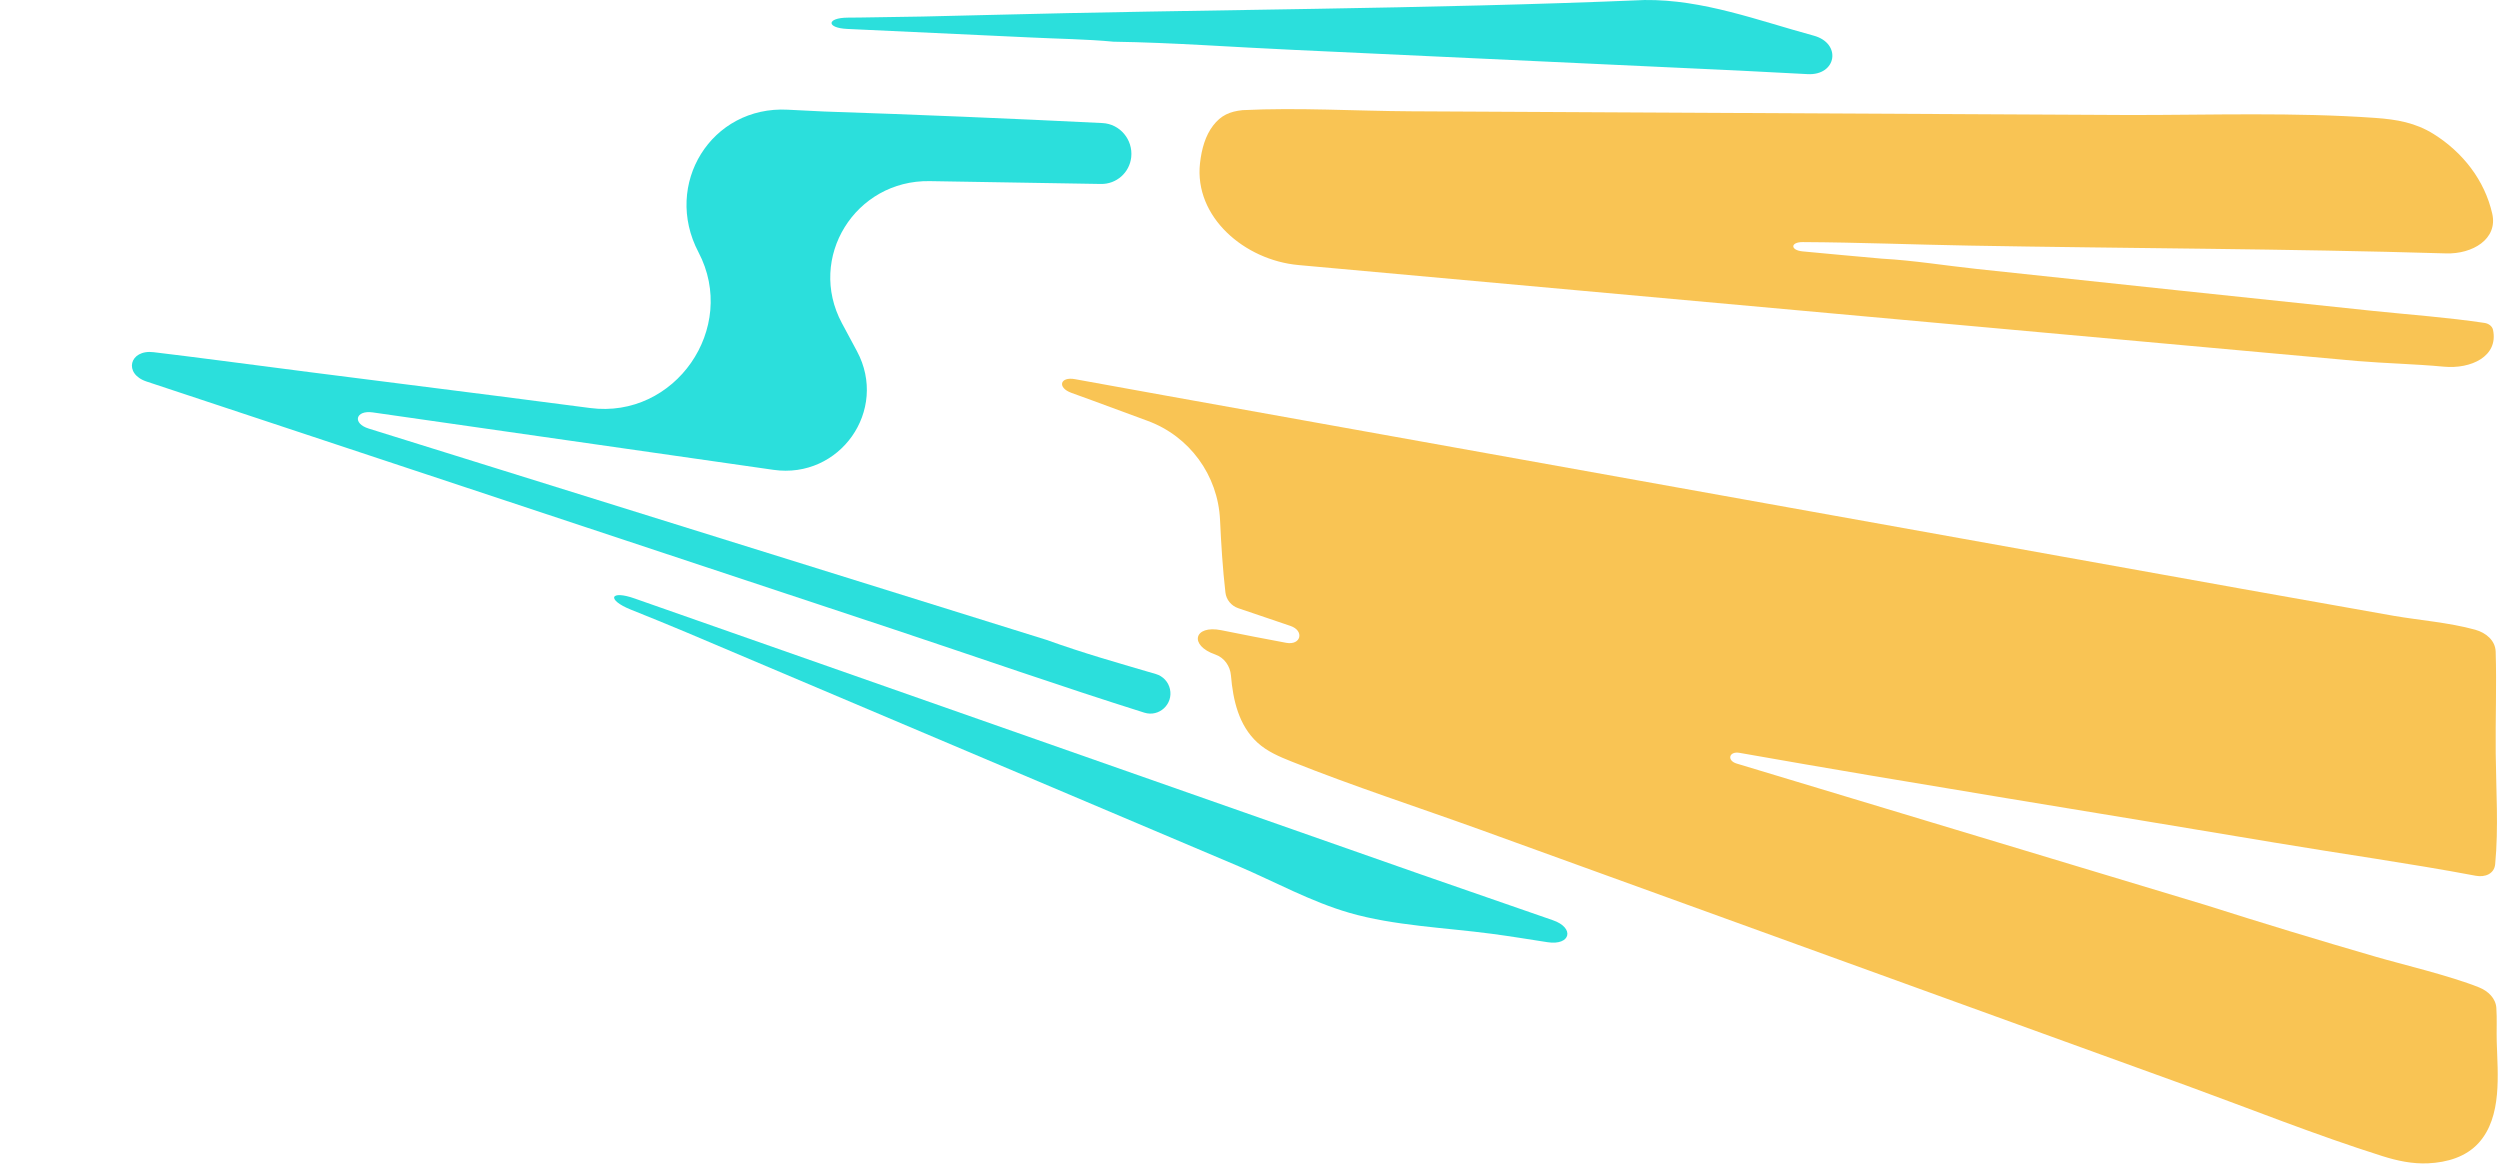
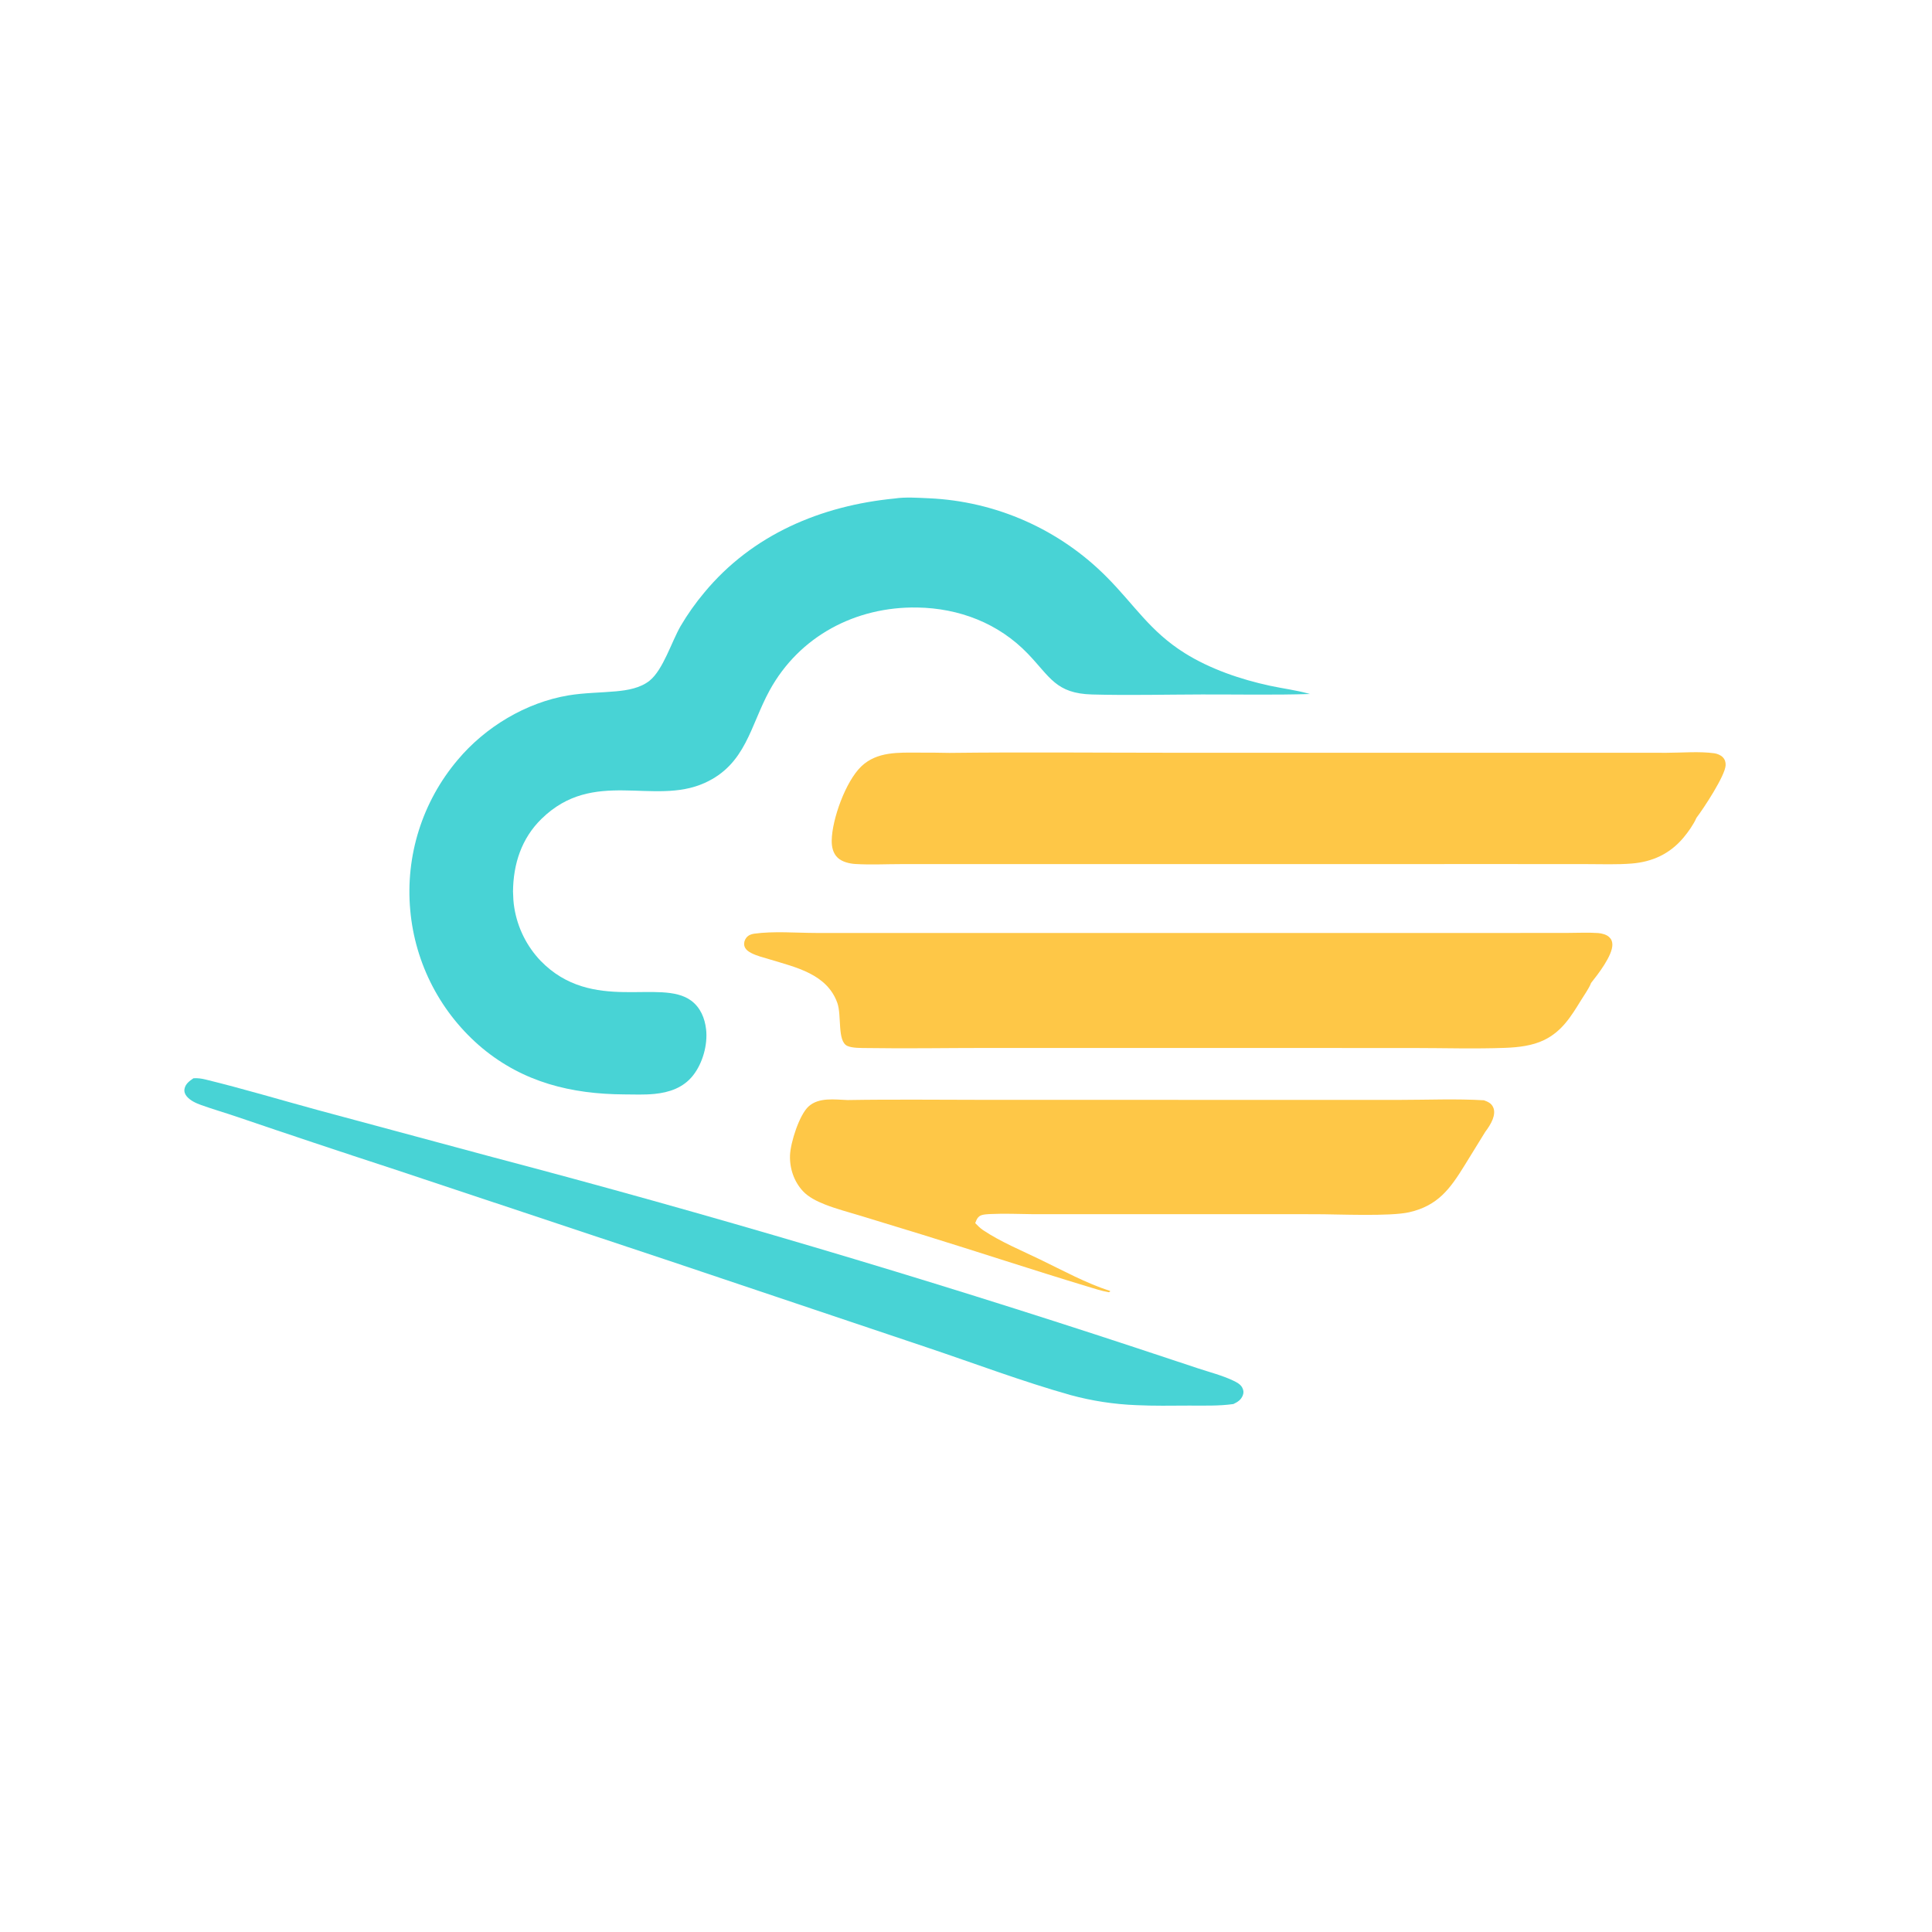
- <svg xmlns="http://www.w3.org/2000/svg" width="678" height="316" viewBox="0 0 678 316" fill="none">
-   <path d="M171.072 165.324C164.398 162.635 165.404 159.913 172.18 162.332V162.332L385.322 237.134L421.109 249.553V249.553C427.15 251.619 425.986 256.502 419.677 255.522C414.592 254.733 409.53 253.902 404.542 253.241C391.99 251.577 378.08 251.064 365.934 247.552C355.57 244.555 345.735 239.127 335.825 234.888L185.996 171.428C181.055 169.34 176.065 167.335 171.072 165.324Z" fill="#2BDFDC" />
-   <path d="M446.018 0.004C461.863 -0.18 476.792 5.568 491.884 9.669V9.669C499.528 11.746 498.126 20.53 490.215 20.104C483.983 19.768 477.754 19.433 471.532 19.138L350.906 13.53C334.608 12.804 318.299 11.553 301.988 11.309C294.571 10.602 286.977 10.537 279.526 10.162L229.796 7.848V7.848C224.019 7.589 224.114 4.828 229.896 4.783C231.04 4.774 232.185 4.764 233.329 4.752C244.62 4.622 255.909 4.398 267.197 4.08C326.772 2.52 386.483 2.509 446.018 0.004Z" fill="#2BDFDC" />
-   <path d="M189.428 68.405C179.734 49.966 192.882 28.633 213.684 29.755C216.941 29.931 220.196 30.097 223.445 30.238C248.636 31.083 273.818 32.129 298.992 33.376C303.755 33.612 307.3 37.887 306.789 42.629V42.629C306.338 46.811 302.787 49.962 298.582 49.892L252.116 49.121C231.949 48.786 218.8 69.873 228.329 87.649C229.684 90.178 231.042 92.706 232.4 95.234C241.011 111.267 227.769 130.001 209.754 127.419L101.091 111.844C96.401 111.172 95.48 114.85 100.012 116.234V116.234L283.876 173.557C293.585 177.07 303.569 179.902 313.485 182.803C315.402 183.364 316.859 184.926 317.292 186.876V186.876C318.202 190.98 314.353 194.537 310.344 193.274C287.683 186.139 265.234 178.278 242.695 170.781L39.753 103.471V103.471C33.429 101.389 35.066 94.709 41.675 95.515C47.517 96.228 53.353 96.943 59.164 97.708C92.74 102.131 126.415 106.225 160.027 110.652C183.067 113.687 200.242 88.975 189.428 68.405V68.405Z" fill="#2BDFDC" />
-   <path d="M336.972 29.872C352.079 29.128 367.491 30.102 382.634 30.184L577.835 31.194C599.825 31.202 622.247 30.422 644.192 31.979C649.979 32.39 655.075 33.259 660.042 36.374C667.873 41.287 673.846 48.864 675.898 57.963V57.963C677.459 64.891 670.48 68.936 663.382 68.724C620.322 67.44 577.142 67.378 534.08 66.607C519.022 66.338 503.978 65.735 488.915 65.655V65.655C485.522 65.637 485.472 67.845 488.849 68.174C496.045 68.873 503.25 69.496 510.439 70.154C518.948 70.619 527.592 72.032 536.082 72.939L590.378 78.716L643.688 84.329C653.681 85.362 663.852 86.085 673.795 87.574C674.872 87.735 675.889 88.41 676.111 89.477V89.477V89.477C677.614 96.67 670.102 100.132 662.786 99.444C654.951 98.707 646.882 98.55 639.343 97.91L352.141 71.881C337.54 70.558 323.819 58.841 325.44 44.27C325.877 40.344 326.916 36.782 328.97 34.087C331.14 31.241 333.55 30.232 336.972 29.872Z" fill="#F9C454" />
-   <path d="M290.577 106.546C286.648 105.128 287.465 102.066 291.57 102.836V102.836L316.354 107.324L608.134 159.715L649.192 167.013C656.088 168.203 664.252 168.834 671.273 170.781C674.216 171.597 676.734 173.696 676.827 176.748V176.748C677.107 185.924 676.747 195.156 676.838 204.342C676.936 214.234 677.629 224.547 676.69 234.381V234.381C676.442 236.963 673.984 237.988 671.435 237.508C653.311 234.091 634.902 231.55 616.721 228.489C568.42 220.357 519.974 212.698 471.73 204.168C468.915 203.671 468.244 206.246 470.979 207.077V207.077L597.996 245.393C613.405 250.293 628.875 254.995 644.404 259.499C650.72 261.352 664.558 264.644 672.328 267.784C674.787 268.778 676.826 270.708 677.009 273.354V273.354C677.218 276.389 677.024 279.469 677.113 282.515C677.372 291.322 678.622 302.827 672.252 309.919C668.763 313.802 663.589 315.25 658.537 315.489C654.253 315.692 650.138 314.81 646.073 313.525C628.132 307.853 610.602 300.836 592.929 294.387L401.64 225.079C384.552 218.904 367.182 213.289 350.312 206.542C346.967 205.204 343.661 203.828 340.979 201.354C335.928 196.694 334.392 189.861 333.836 183.2C333.621 180.622 332.013 178.344 329.568 177.499V177.499C322.4 175.02 323.764 169.418 331.199 170.91C337.084 172.092 342.962 173.251 348.834 174.334V174.334C352.835 175.072 353.818 171.053 349.966 169.746L335.809 164.942C333.924 164.303 332.559 162.65 332.333 160.672C331.591 154.186 331.179 147.606 330.876 141.02C330.319 128.881 322.596 118.291 311.184 114.116C306.126 112.266 301.073 110.402 296.024 108.525C294.217 107.858 292.398 107.203 290.577 106.546Z" fill="#F9C454" />
+ <svg xmlns="http://www.w3.org/2000/svg" width="1024" height="1024">
+   <path fill="#48D3D5" d="M474.288 264.205C479.786 263.354 486.762 263.851 492.372 264.097Q494.019 264.17 495.664 264.281Q497.309 264.393 498.951 264.542Q500.593 264.692 502.232 264.88Q503.87 265.068 505.503 265.294Q507.136 265.52 508.764 265.784Q510.391 266.048 512.012 266.35Q513.633 266.652 515.247 266.991Q516.86 267.331 518.466 267.708Q520.071 268.085 521.667 268.499Q523.262 268.914 524.848 269.365Q526.434 269.817 528.009 270.305Q529.584 270.794 531.147 271.319Q532.71 271.843 534.26 272.405Q535.811 272.966 537.348 273.563Q538.885 274.16 540.407 274.793Q541.93 275.426 543.437 276.094Q544.944 276.763 546.436 277.466Q547.927 278.169 549.402 278.907Q550.876 279.644 552.333 280.416Q553.79 281.188 555.229 281.994Q556.668 282.799 558.087 283.638Q559.507 284.477 560.906 285.349Q562.306 286.221 563.684 287.125Q565.063 288.029 566.421 288.966Q567.778 289.902 569.113 290.869Q570.448 291.837 571.76 292.835Q573.073 293.833 574.361 294.862Q575.65 295.891 576.914 296.949Q578.179 298.007 579.418 299.095Q580.657 300.183 581.871 301.299Q583.084 302.415 584.272 303.559Q585.459 304.703 586.619 305.875C601.253 320.587 609.476 334.599 627.908 346.148C641.404 354.605 657.58 360.108 673.079 363.454C679.877 364.921 686.846 365.771 693.55 367.626L694.296 367.836C675.256 368.429 656.068 368.033 637.012 368.077C617.657 368.121 598.189 368.611 578.85 368.089C559.606 367.57 556.621 358.812 544.798 346.504C529.27 330.339 508.378 322.354 486.128 321.991C453.557 321.459 423.631 337.144 407.846 366.038C397.652 384.697 395.362 405.132 373.441 414.996C346.405 427.162 314.642 406.977 287.003 434.013C276.402 444.383 272.045 457.927 271.908 472.506C271.983 475.473 272.111 478.363 272.618 481.293Q272.938 483.247 273.403 485.172Q273.867 487.097 274.475 488.981Q275.082 490.866 275.829 492.7Q276.576 494.534 277.457 496.307Q278.339 498.08 279.351 499.782Q280.363 501.484 281.499 503.106Q282.635 504.727 283.889 506.26Q285.144 507.792 286.509 509.226C313.811 537.36 350.147 518.304 366.366 530.382C371.241 534.012 373.549 539.627 374.236 545.511C375.195 553.72 372.409 563.605 367.277 570.07C362.152 576.524 354.751 579.03 346.842 579.804C341.529 580.324 336.049 580.09 330.709 580.056C302.825 579.875 277.563 573.69 255.699 555.606Q254.683 554.757 253.687 553.883Q252.692 553.008 251.719 552.11Q250.745 551.212 249.794 550.29Q248.843 549.368 247.915 548.423Q246.987 547.478 246.082 546.511Q245.178 545.543 244.297 544.554Q243.417 543.564 242.561 542.554Q241.705 541.543 240.874 540.511Q240.043 539.48 239.237 538.428Q238.432 537.377 237.653 536.306Q236.873 535.235 236.121 534.145Q235.368 533.055 234.642 531.947Q233.916 530.839 233.218 529.713Q232.52 528.588 231.849 527.445Q231.179 526.303 230.537 525.145Q229.895 523.986 229.281 522.812Q228.667 521.638 228.083 520.45Q227.498 519.261 226.943 518.059Q226.388 516.856 225.863 515.64Q225.337 514.424 224.842 513.196Q224.346 511.967 223.881 510.727Q223.416 509.487 222.982 508.236Q222.547 506.985 222.144 505.723Q221.74 504.462 221.368 503.19Q220.995 501.919 220.654 500.64Q220.313 499.36 220.003 498.072Q219.693 496.784 219.416 495.489Q219.138 494.194 218.892 492.892Q218.646 491.591 218.432 490.284Q218.218 488.977 218.036 487.665Q217.854 486.353 217.705 485.036Q217.555 483.72 217.438 482.401Q217.316 481.068 217.227 479.733Q217.138 478.397 217.083 477.06Q217.027 475.723 217.004 474.384Q216.982 473.046 216.993 471.708Q217.003 470.369 217.047 469.032Q217.091 467.694 217.168 466.358Q217.245 465.022 217.355 463.688Q217.465 462.354 217.608 461.023Q217.751 459.692 217.927 458.366Q218.103 457.039 218.312 455.717Q218.52 454.395 218.762 453.078Q219.003 451.762 219.278 450.452Q219.552 449.142 219.858 447.839Q220.165 446.536 220.503 445.241Q220.842 443.946 221.212 442.66Q221.583 441.374 221.985 440.098Q222.388 438.821 222.822 437.555Q223.256 436.289 223.721 435.034Q224.186 433.779 224.682 432.536Q225.178 431.293 225.705 430.062Q226.232 428.832 226.789 427.615Q227.346 426.398 227.933 425.195Q228.52 423.992 229.137 422.805Q229.753 421.617 230.399 420.445Q231.045 419.272 231.72 418.116Q232.395 416.961 233.098 415.822Q233.802 414.683 234.533 413.562Q235.264 412.441 236.023 411.339Q236.782 410.236 237.568 409.153Q238.354 408.069 239.166 407.006Q239.979 405.942 240.817 404.899Q241.656 403.856 242.52 402.834C257.162 385.329 278.817 372.285 301.409 368.547C309.738 367.168 318.132 367.183 326.515 366.414C332.621 365.854 339.395 364.706 344.303 360.761C351.487 354.985 355.955 340.083 360.752 331.803Q366.269 322.436 373.257 314.108C398.773 283.273 435.213 268 474.288 264.205Z" />
+   <path fill="#48D3D5" d="M102.538 571.5C104.835 571.346 106.892 571.659 109.114 572.202C128.978 577.059 148.654 582.966 168.387 588.34L260.727 613.2Q432.557 658.486 601.327 714.098L634.959 725.244C641.105 727.282 647.813 728.986 653.641 731.758C655.445 732.616 657.501 733.661 658.446 735.538C659.12 736.877 659.274 738.114 658.726 739.531C657.782 741.976 655.997 743.081 653.729 744.166C645.973 745.285 637.923 744.961 630.103 744.99C620.839 745.025 611.53 745.209 602.274 744.759Q593.418 744.414 584.658 743.07Q575.898 741.726 567.347 739.399C541.967 732.235 517.015 722.81 492.013 714.403L355.18 668.414L207.63 619.302Q166.623 605.911 125.792 591.996C119.436 589.814 112.947 587.966 106.629 585.696C103.93 584.726 100.891 583.377 99.01 581.135C98.042 579.982 97.508 578.604 97.806 577.08C98.33 574.409 100.451 572.935 102.538 571.5Z" />
+   <path fill="#FEC747" d="M503.169 399.05C542.305 398.592 581.48 398.964 620.619 398.972L831.375 398.979L883.393 398.992C891.503 398.984 900.614 398.148 908.626 399.252C910.149 399.462 912.005 400.213 913.097 401.334C914.274 402.543 914.683 403.955 914.617 405.603C914.396 411.127 902.95 428.467 899.164 433.45C897.569 437.065 894.767 441.005 892.227 444.03C885.08 452.541 875.798 456.823 864.82 457.695C856.884 458.326 848.742 457.993 840.781 457.993L799.781 457.972L671.429 457.981L524.372 457.981L477.711 457.993C469.673 457.998 461.356 458.424 453.35 457.938C450.229 457.749 446.406 456.847 444.043 454.663C441.495 452.308 440.772 448.796 440.824 445.461C440.998 434.236 448.21 414.091 456.548 406.163C464.863 398.257 476.248 398.892 486.89 398.907Q495.03 398.871 503.169 399.05Z" />
+   <path fill="#FEC747" d="M399.74 494.87C410.186 493.444 421.745 494.457 432.327 494.483L491.964 494.483L704.82 494.49L800.585 494.488L831.23 494.458C836.466 494.453 841.868 494.165 847.081 494.539C848.904 494.67 851.418 495.327 852.803 496.582C854.029 497.694 854.569 498.98 854.592 500.611C854.677 506.494 846.937 516.435 843.242 521.067C843.188 521.228 843.15 521.396 843.081 521.552C841.823 524.412 839.677 527.383 838.025 530.072C832.735 538.681 827.915 546.58 818.529 551.189C812.198 554.297 804.7 555.125 797.734 555.385C781.631 555.984 765.303 555.474 749.178 555.467L657.788 555.447L522.452 555.439C501.475 555.434 480.433 555.82 459.465 555.487C456.533 555.441 451.714 555.58 449.052 554.338C443.673 551.829 446.187 538.247 443.804 531.579C438.301 516.179 421.769 512.717 407.932 508.481C404.698 507.491 401.167 506.683 398.16 505.116C396.536 504.269 394.917 503.11 394.497 501.205C394.186 499.794 394.642 498.203 395.523 497.077C396.624 495.669 398.043 495.144 399.74 494.87Z" />
+   <path fill="#FEC747" d="M449.191 583.048C473.999 582.629 498.853 582.948 523.667 582.95L658.811 582.959L741.969 582.964C756.719 582.958 771.787 582.303 786.503 583.174C788.564 583.916 790.301 584.654 791.333 586.712C792.373 588.788 791.926 591.251 791.128 593.329C790.266 595.573 788.648 598.016 787.193 599.939L776.253 617.683C768.551 630.174 762.084 639.035 746.945 642.505C736.761 644.839 709.474 643.561 697.202 643.551L580.462 643.535L547.144 643.532C539.953 643.476 532.615 643.105 525.439 643.452C523.644 643.538 520.271 643.559 518.934 644.769C518.69 644.989 518.449 645.216 518.244 645.472C517.66 646.198 517.25 647.398 516.883 648.264C518.197 649.636 519.523 650.984 521.112 652.041C530.349 658.19 541.31 662.738 551.303 667.567C563.387 673.407 575.614 680.106 588.405 684.249L588.34 684.558L587.757 684.918C583.816 684.264 579.95 682.935 576.124 681.796C547.051 672.998 518.195 663.448 489.162 654.498L455.984 644.346C449.685 642.426 443.166 640.75 437.051 638.32C432.964 636.696 428.551 634.549 425.534 631.292C420.797 626.178 418.453 619.183 418.728 612.254C418.995 605.553 423.632 590.855 428.621 586.382C434.073 581.494 442.454 582.809 449.191 583.048Z" />
</svg>
